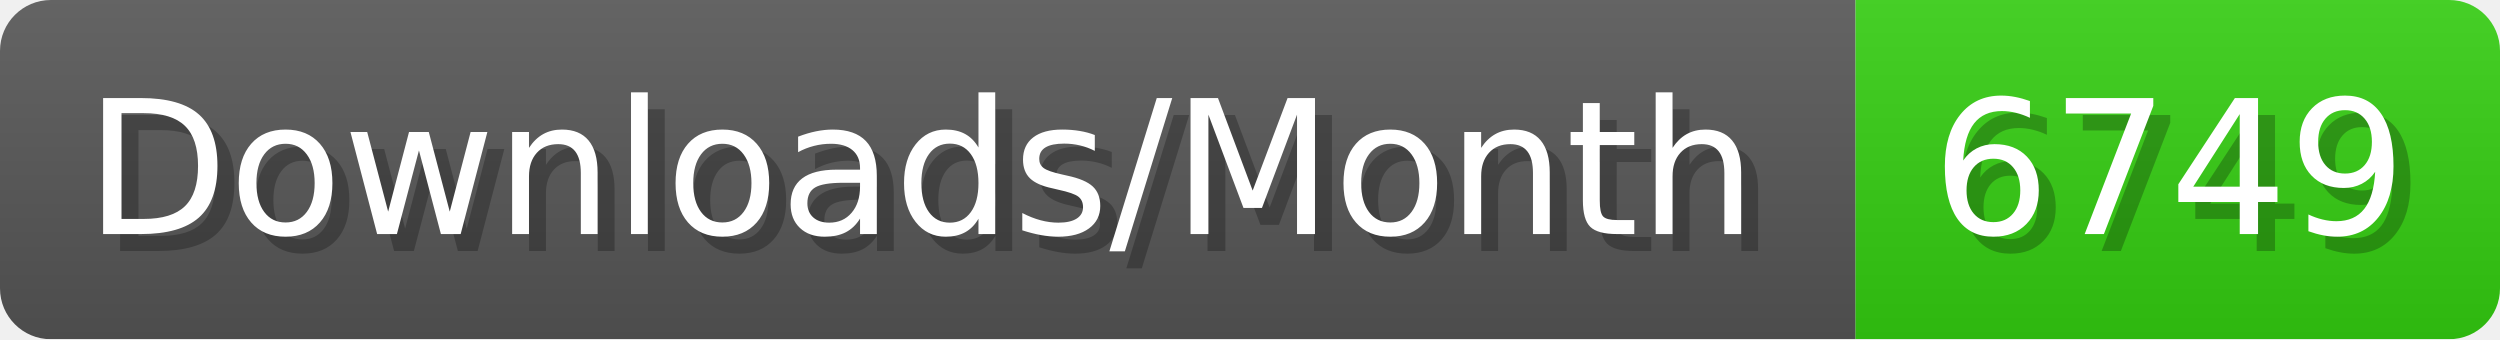
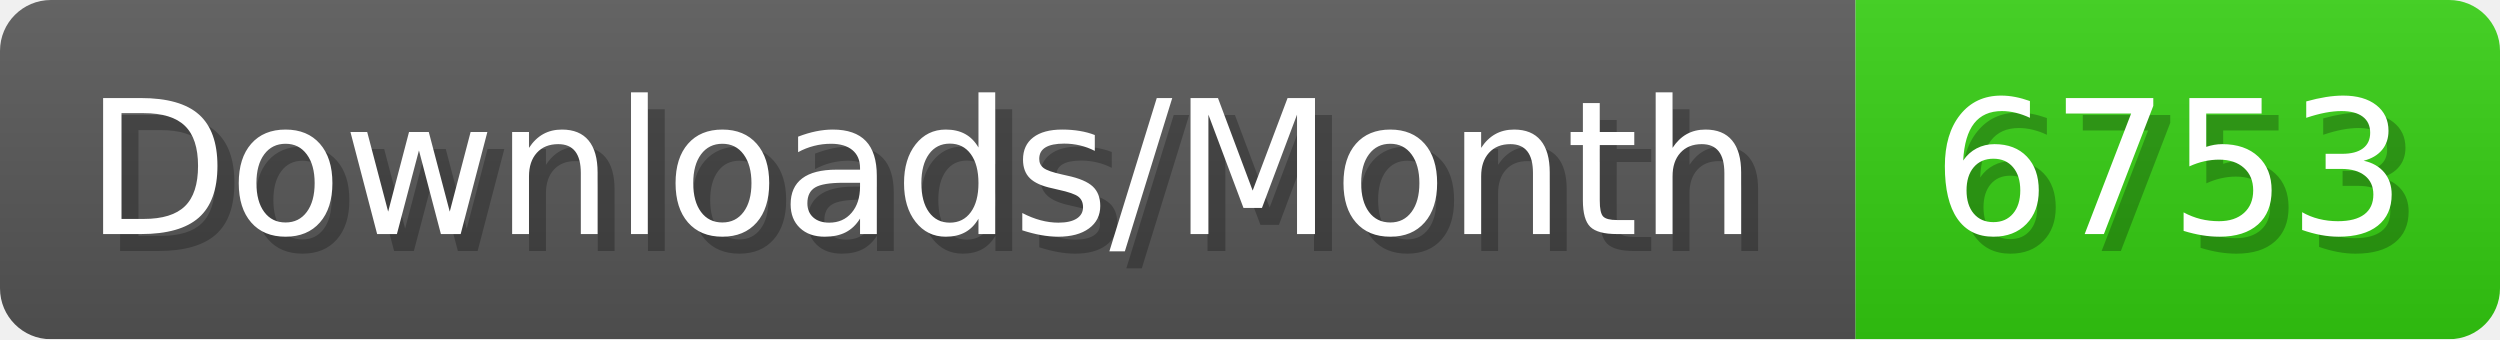
- <svg xmlns="http://www.w3.org/2000/svg" width="147.4" height="20" viewBox="0 0 1474 200" role="img" aria-label="Downloads/Month: 6749">
+ <svg xmlns="http://www.w3.org/2000/svg" width="147.4" height="20" viewBox="0 0 1474 200" role="img" aria-label="Downloads/Month: 6753">
  <linearGradient id="YlXUI" x2="0" y2="100%">
    <stop offset="0" stop-opacity=".1" stop-color="#EEE" />
    <stop offset="1" stop-opacity=".1" />
  </linearGradient>
  <mask id="JHhop">
    <rect width="1474" height="200" rx="30" fill="#FFF" />
  </mask>
  <g mask="url(#JHhop)">
    <rect width="1094" height="200" fill="#555" />
    <rect width="380" height="200" fill="#3C1" x="1094" />
    <rect width="1474" height="200" fill="url(#YlXUI)" />
  </g>
  <g aria-hidden="true" fill="#fff" text-anchor="start" font-family="Verdana,DejaVu Sans,sans-serif" font-size="110">
    <text x="60" y="148" textLength="994" fill="#000" opacity="0.25">Downloads/Month</text>
    <text x="50" y="138" textLength="994">Downloads/Month</text>
-     <text x="1149" y="148" textLength="280" fill="#000" opacity="0.25">6749</text>
-     <text x="1139" y="138" textLength="280">6749</text>
+     <text x="1149" y="148" textLength="280" fill="#000" opacity="0.25">6753</text>
+     <text x="1139" y="138" textLength="280">6753</text>
  </g>
</svg>
